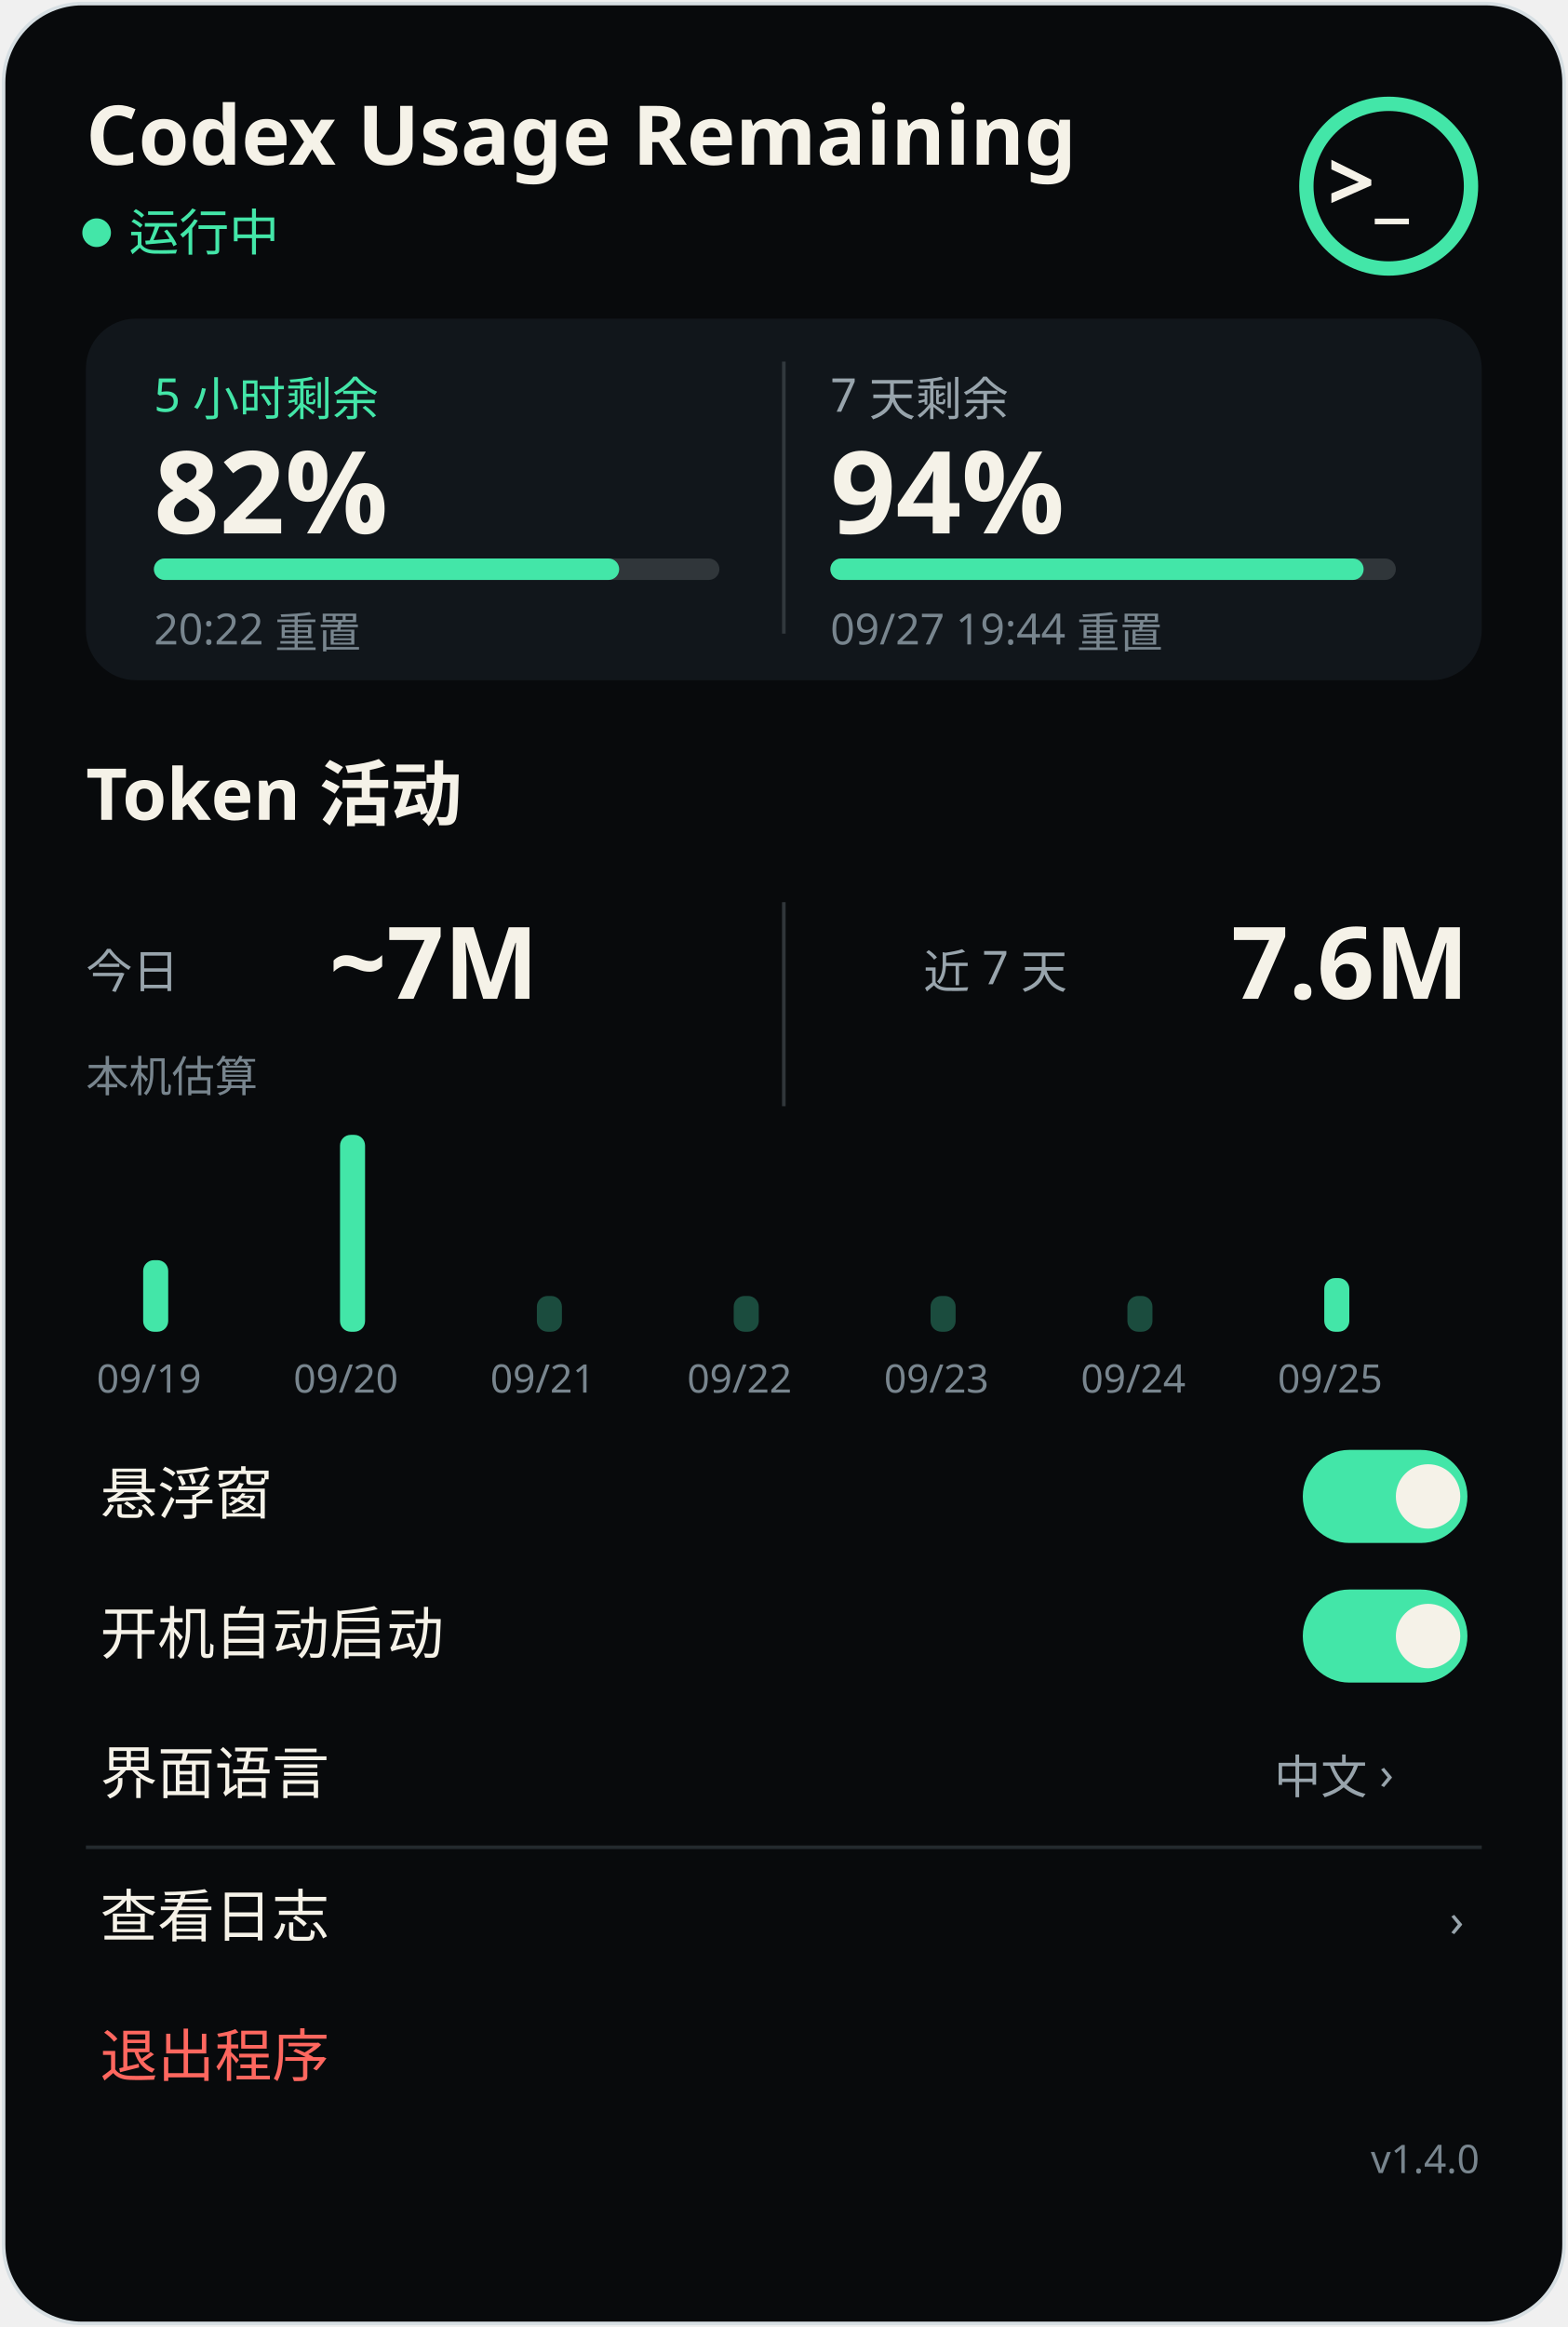
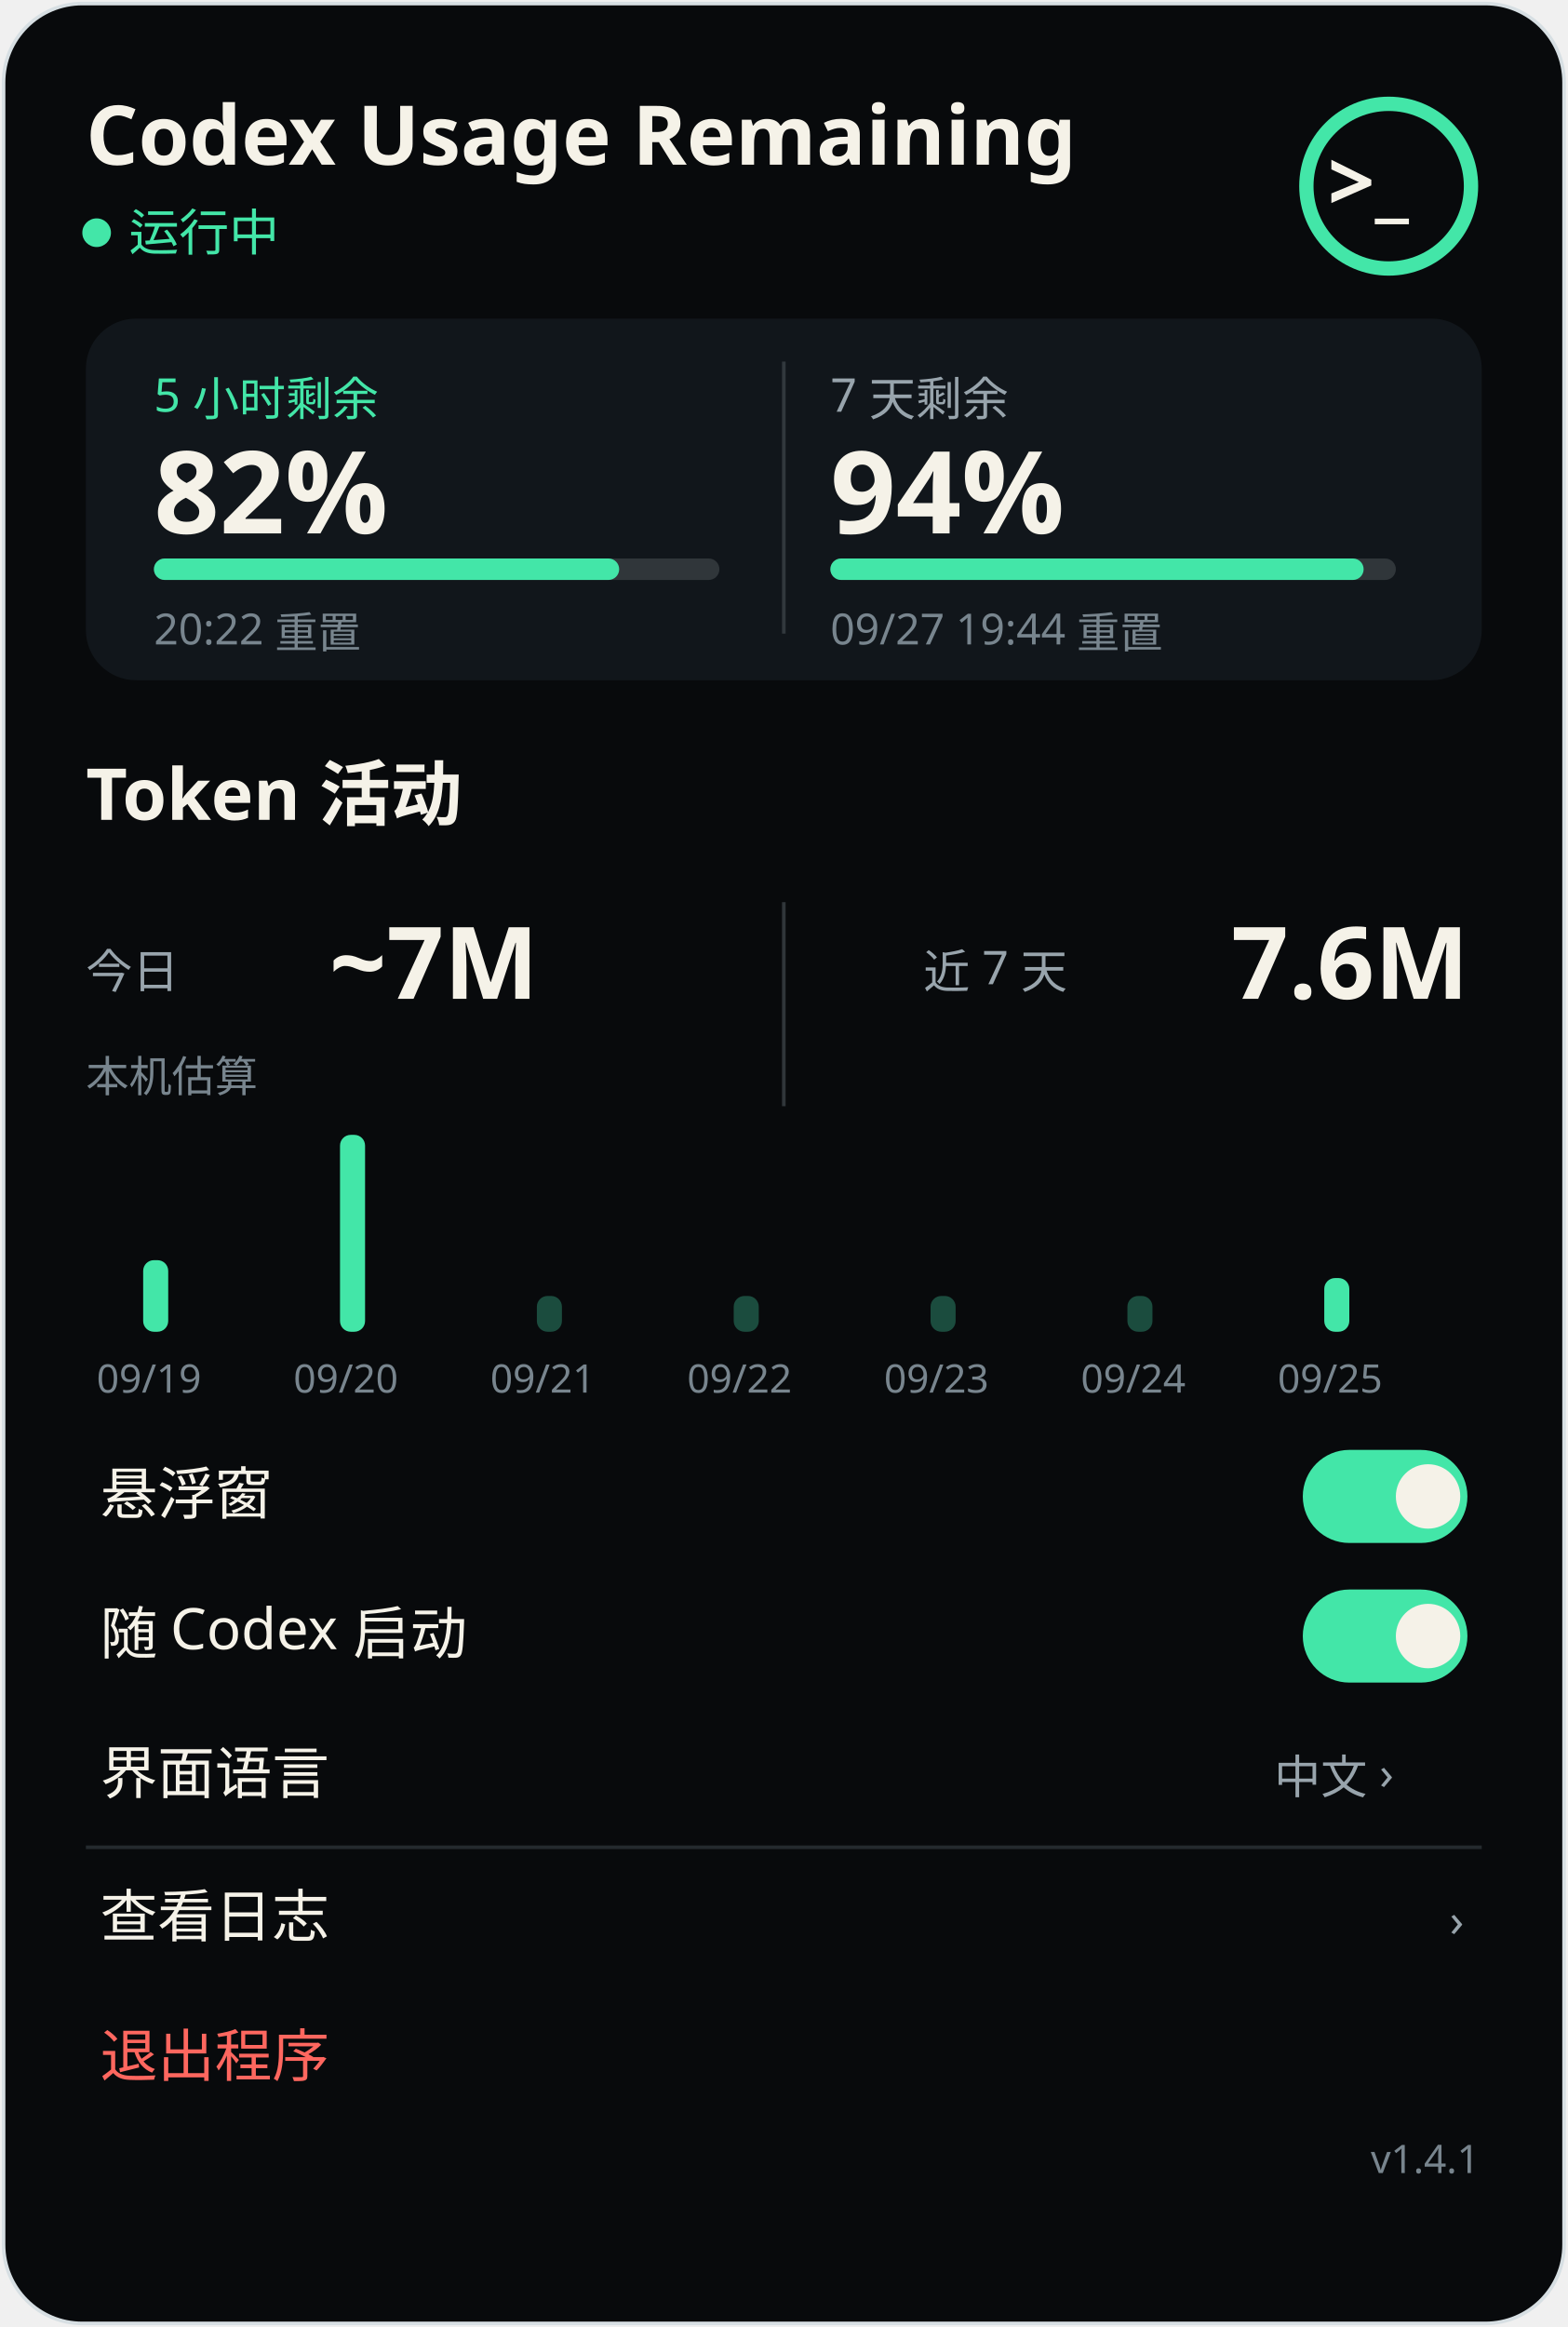
- <svg xmlns="http://www.w3.org/2000/svg" width="438" height="650" viewBox="0 0 438 650" role="img" aria-label="Codex Usage Remaining 1.4.0 zh tray panel preview">
+ <svg xmlns="http://www.w3.org/2000/svg" width="438" height="650" viewBox="0 0 438 650" role="img" aria-label="Codex Usage Remaining 1.4.1 zh tray panel preview">
  <style>
    text { font-family: 'Segoe UI', 'Microsoft YaHei UI', 'Microsoft YaHei', sans-serif; fill: #F5F2E8; }
    .title { font-size: 23px; font-weight: 700; }
    .status { font-size: 14px; fill: #43E6A8; }
    .label { font-size: 13px; fill: #98A4AC; }
    .active { font-size: 13px; fill: #43E6A8; }
    .percent { font-size: 32px; font-weight: 700; }
    .reset { font-size: 12px; fill: #78858E; }
    .section { font-size: 20px; font-weight: 700; }
    .metric { font-size: 28px; font-weight: 700; }
    .row { font-size: 16px; }
    .date { font-size: 11px; fill: #78858E; }
    .tip { font-size: 15px; fill: #FFFFFF; }
  </style>
  <rect x="1" y="1" width="436" height="648" rx="22" fill="#080A0C" stroke="#D7DFE3" />
  <text x="24" y="46" class="title">Codex Usage Remaining</text>
  <circle cx="27" cy="65" r="4" fill="#43E6A8" />
  <text x="36" y="70" class="status">运行中</text>
  <circle cx="388" cy="52" r="25" fill="#43E6A8" />
  <circle cx="388" cy="52" r="21" fill="#080A0C" />
  <text x="371" y="59" font-size="23" font-weight="700" fill="#FFFFFF">&gt;_</text>
  <rect x="24" y="89" width="390" height="101" rx="14" fill="#11161B" />
  <line x1="219" y1="101" x2="219" y2="177" stroke="#31383D" />
  <text x="43" y="115" class="active">5 小时剩余</text>
  <text x="232" y="115" class="label">7 天剩余</text>
  <text x="43" y="149" class="percent">82%</text>
  <text x="232" y="149" class="percent">94%</text>
  <rect x="43" y="156" width="158" height="6" rx="3" fill="#30363A" />
  <rect x="43" y="156" width="130" height="6" rx="3" fill="#43E6A8" />
  <rect x="232" y="156" width="158" height="6" rx="3" fill="#30363A" />
  <rect x="232" y="156" width="149" height="6" rx="3" fill="#43E6A8" />
  <text x="43" y="180" class="reset">20:22 重置</text>
  <text x="232" y="180" class="reset">09/27 19:44 重置</text>
  <text x="24" y="229" class="section">Token 活动</text>
  <text x="24" y="276" class="label">今日</text>
  <text x="92" y="279" class="metric">~7M</text>
  <line x1="219" y1="252" x2="219" y2="309" stroke="#30363A" />
  <text x="258" y="276" class="label">近 7 天</text>
  <text x="344" y="279" class="metric">7.6M</text>
  <text x="24" y="305" class="reset">本机估算</text>
  <rect x="40" y="352" width="7" height="20" rx="3" fill="#43E6A8" />
  <rect x="95" y="317" width="7" height="55" rx="3" fill="#43E6A8" />
  <rect x="150" y="362" width="7" height="10" rx="3" fill="#1B4C3E" />
  <rect x="205" y="362" width="7" height="10" rx="3" fill="#1B4C3E" />
  <rect x="260" y="362" width="7" height="10" rx="3" fill="#1B4C3E" />
  <rect x="315" y="362" width="7" height="10" rx="3" fill="#1B4C3E" />
  <rect x="370" y="357" width="7" height="15" rx="3" fill="#43E6A8" />
  <text x="27" y="389" class="date">09/19</text>
  <text x="82" y="389" class="date">09/20</text>
  <text x="137" y="389" class="date">09/21</text>
  <text x="192" y="389" class="date">09/22</text>
  <text x="247" y="389" class="date">09/23</text>
  <text x="302" y="389" class="date">09/24</text>
  <text x="357" y="389" class="date">09/25</text>
  <text x="28" y="423" class="row">悬浮窗</text>
  <rect x="364" y="405" width="46" height="26" rx="13" fill="#43E6A8" />
  <circle cx="399" cy="418" r="9" fill="#F5F2E8" />
-   <text x="28" y="462" class="row">开机自动启动</text>
+   <text x="28" y="462" class="row">随 Codex 启动</text>
  <rect x="364" y="444" width="46" height="26" rx="13" fill="#43E6A8" />
  <circle cx="399" cy="457" r="9" fill="#F5F2E8" />
  <text x="28" y="501" class="row">界面语言</text>
  <text x="356" y="501" class="label">中文 ›</text>
  <line x1="24" y1="516" x2="414" y2="516" stroke="#242A2E" />
  <text x="28" y="541" class="row">查看日志</text>
  <text x="405" y="541" class="label">›</text>
  <text x="28" y="580" class="row" style="fill:#FF675F">退出程序</text>
-   <text x="383" y="607" class="date">v1.4.0</text>
+   <text x="383" y="607" class="date">v1.4.1</text>
</svg>
